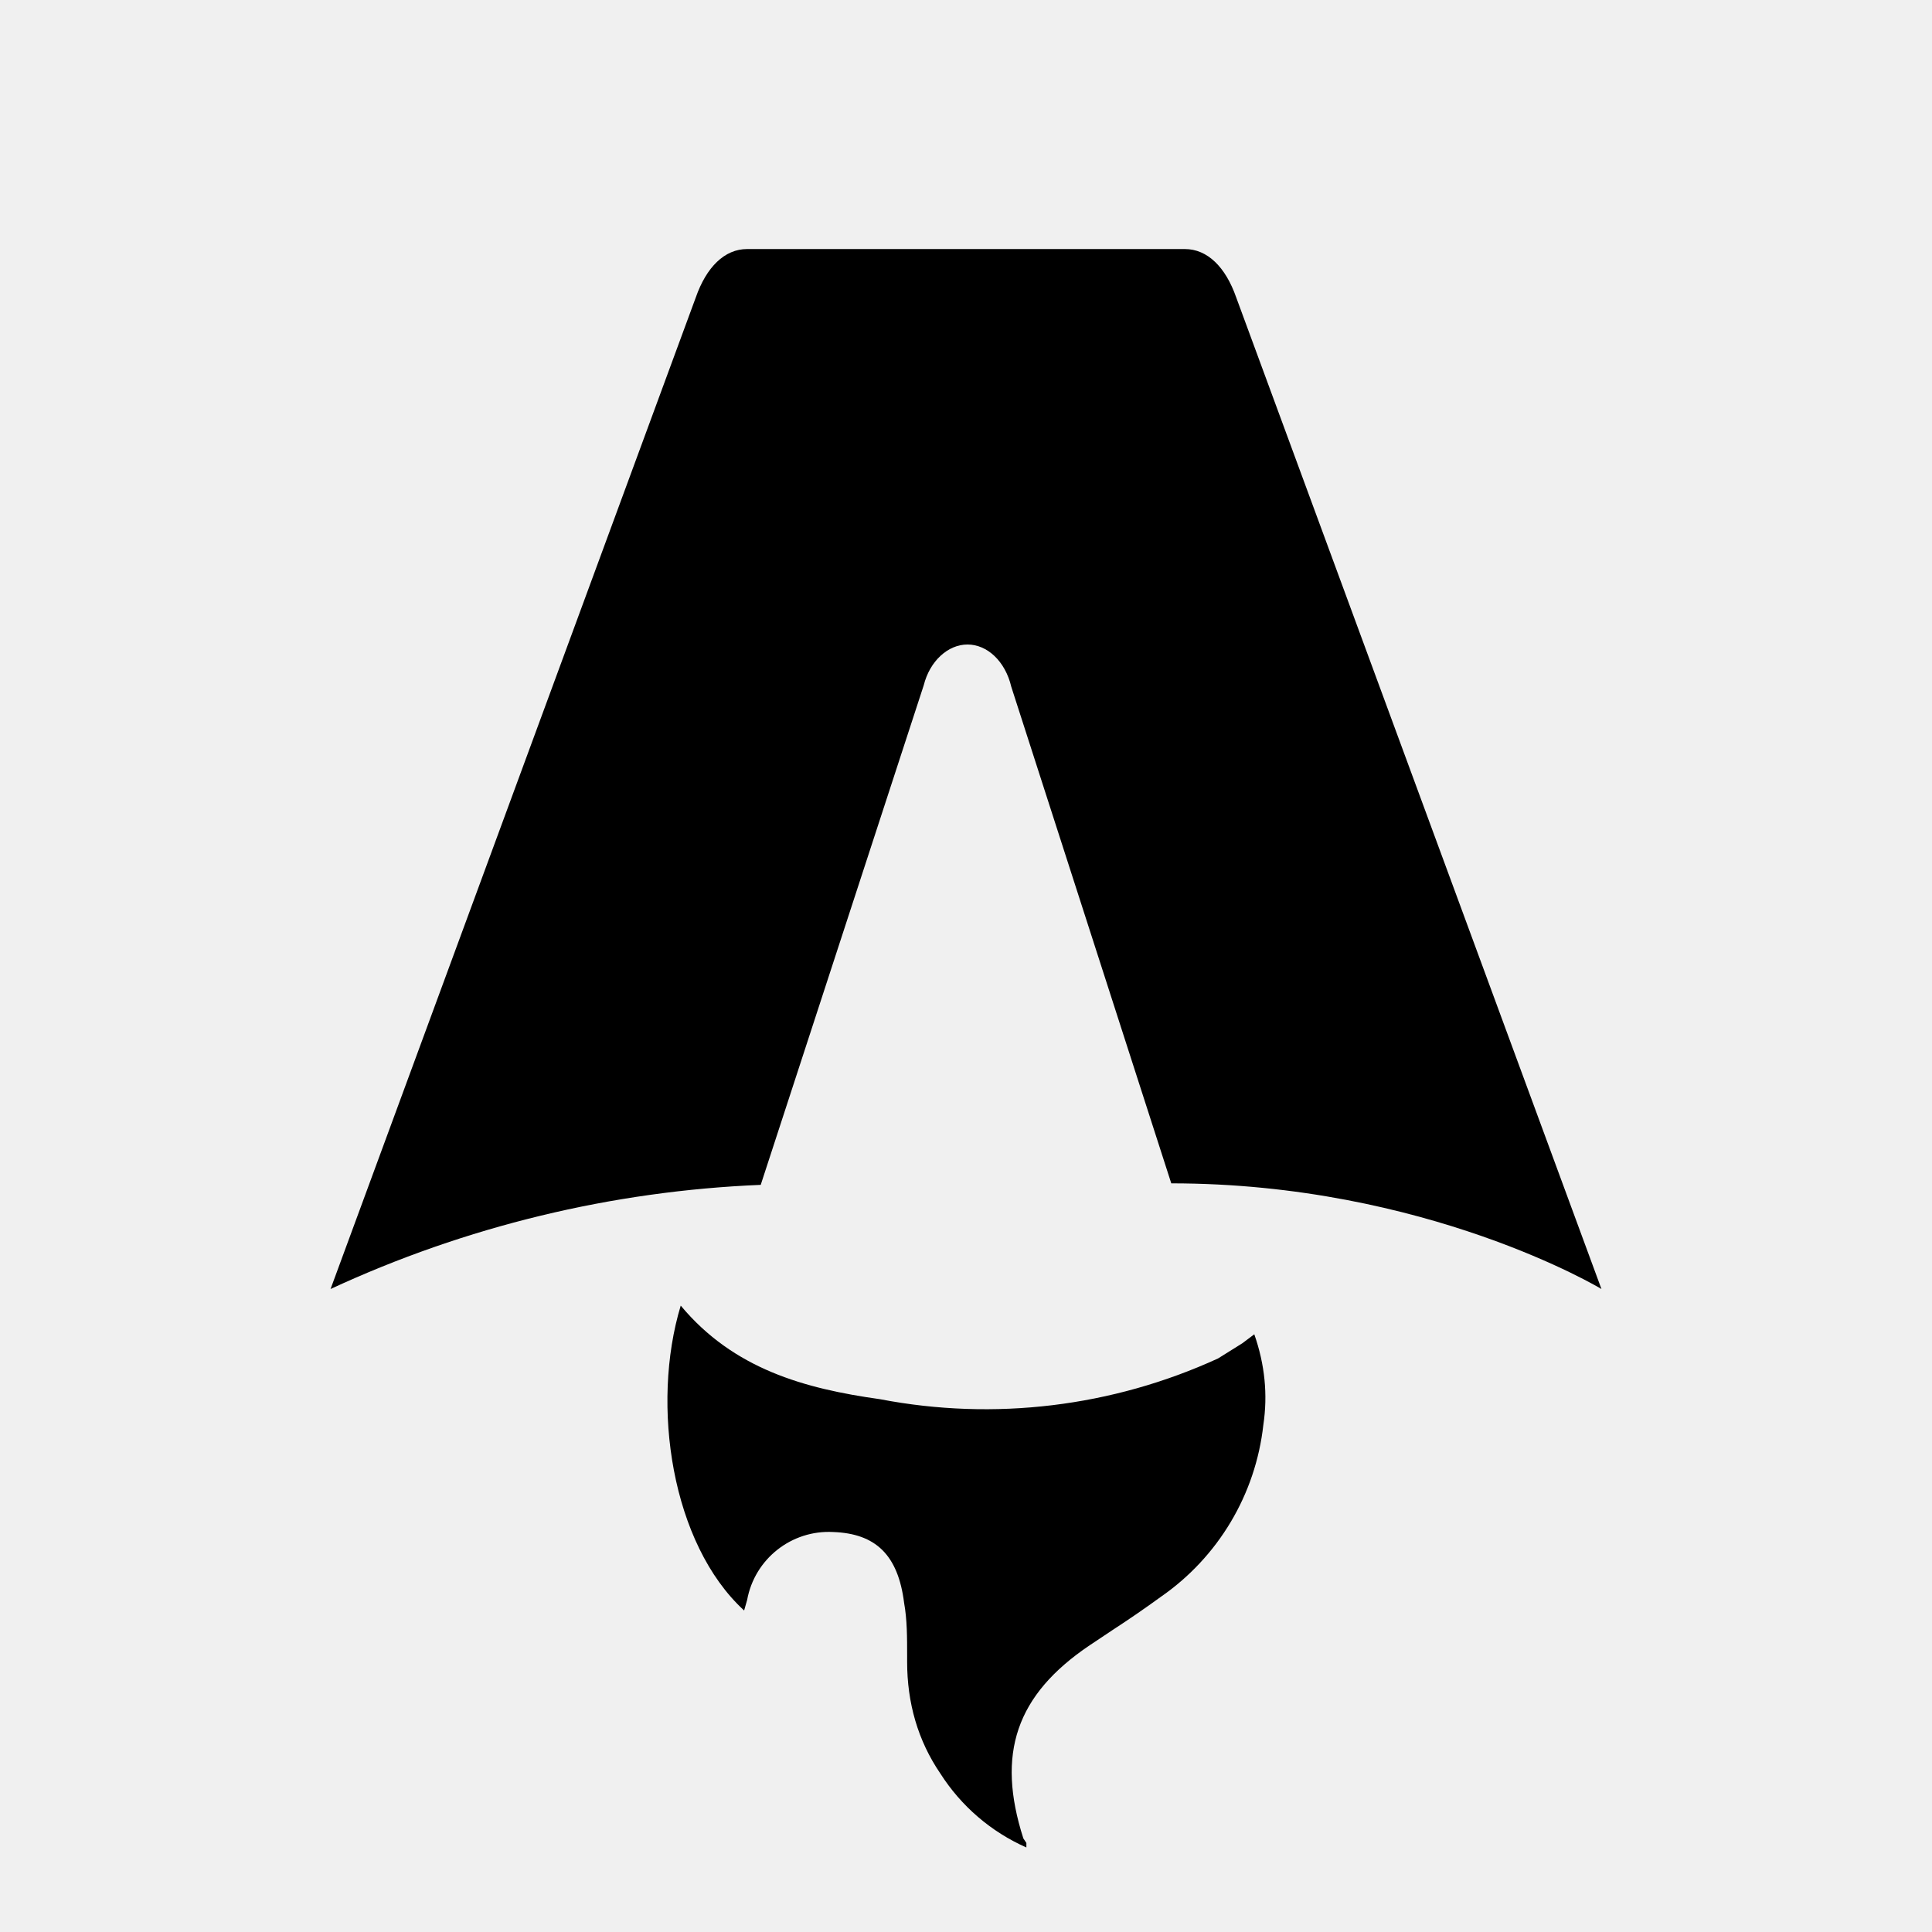
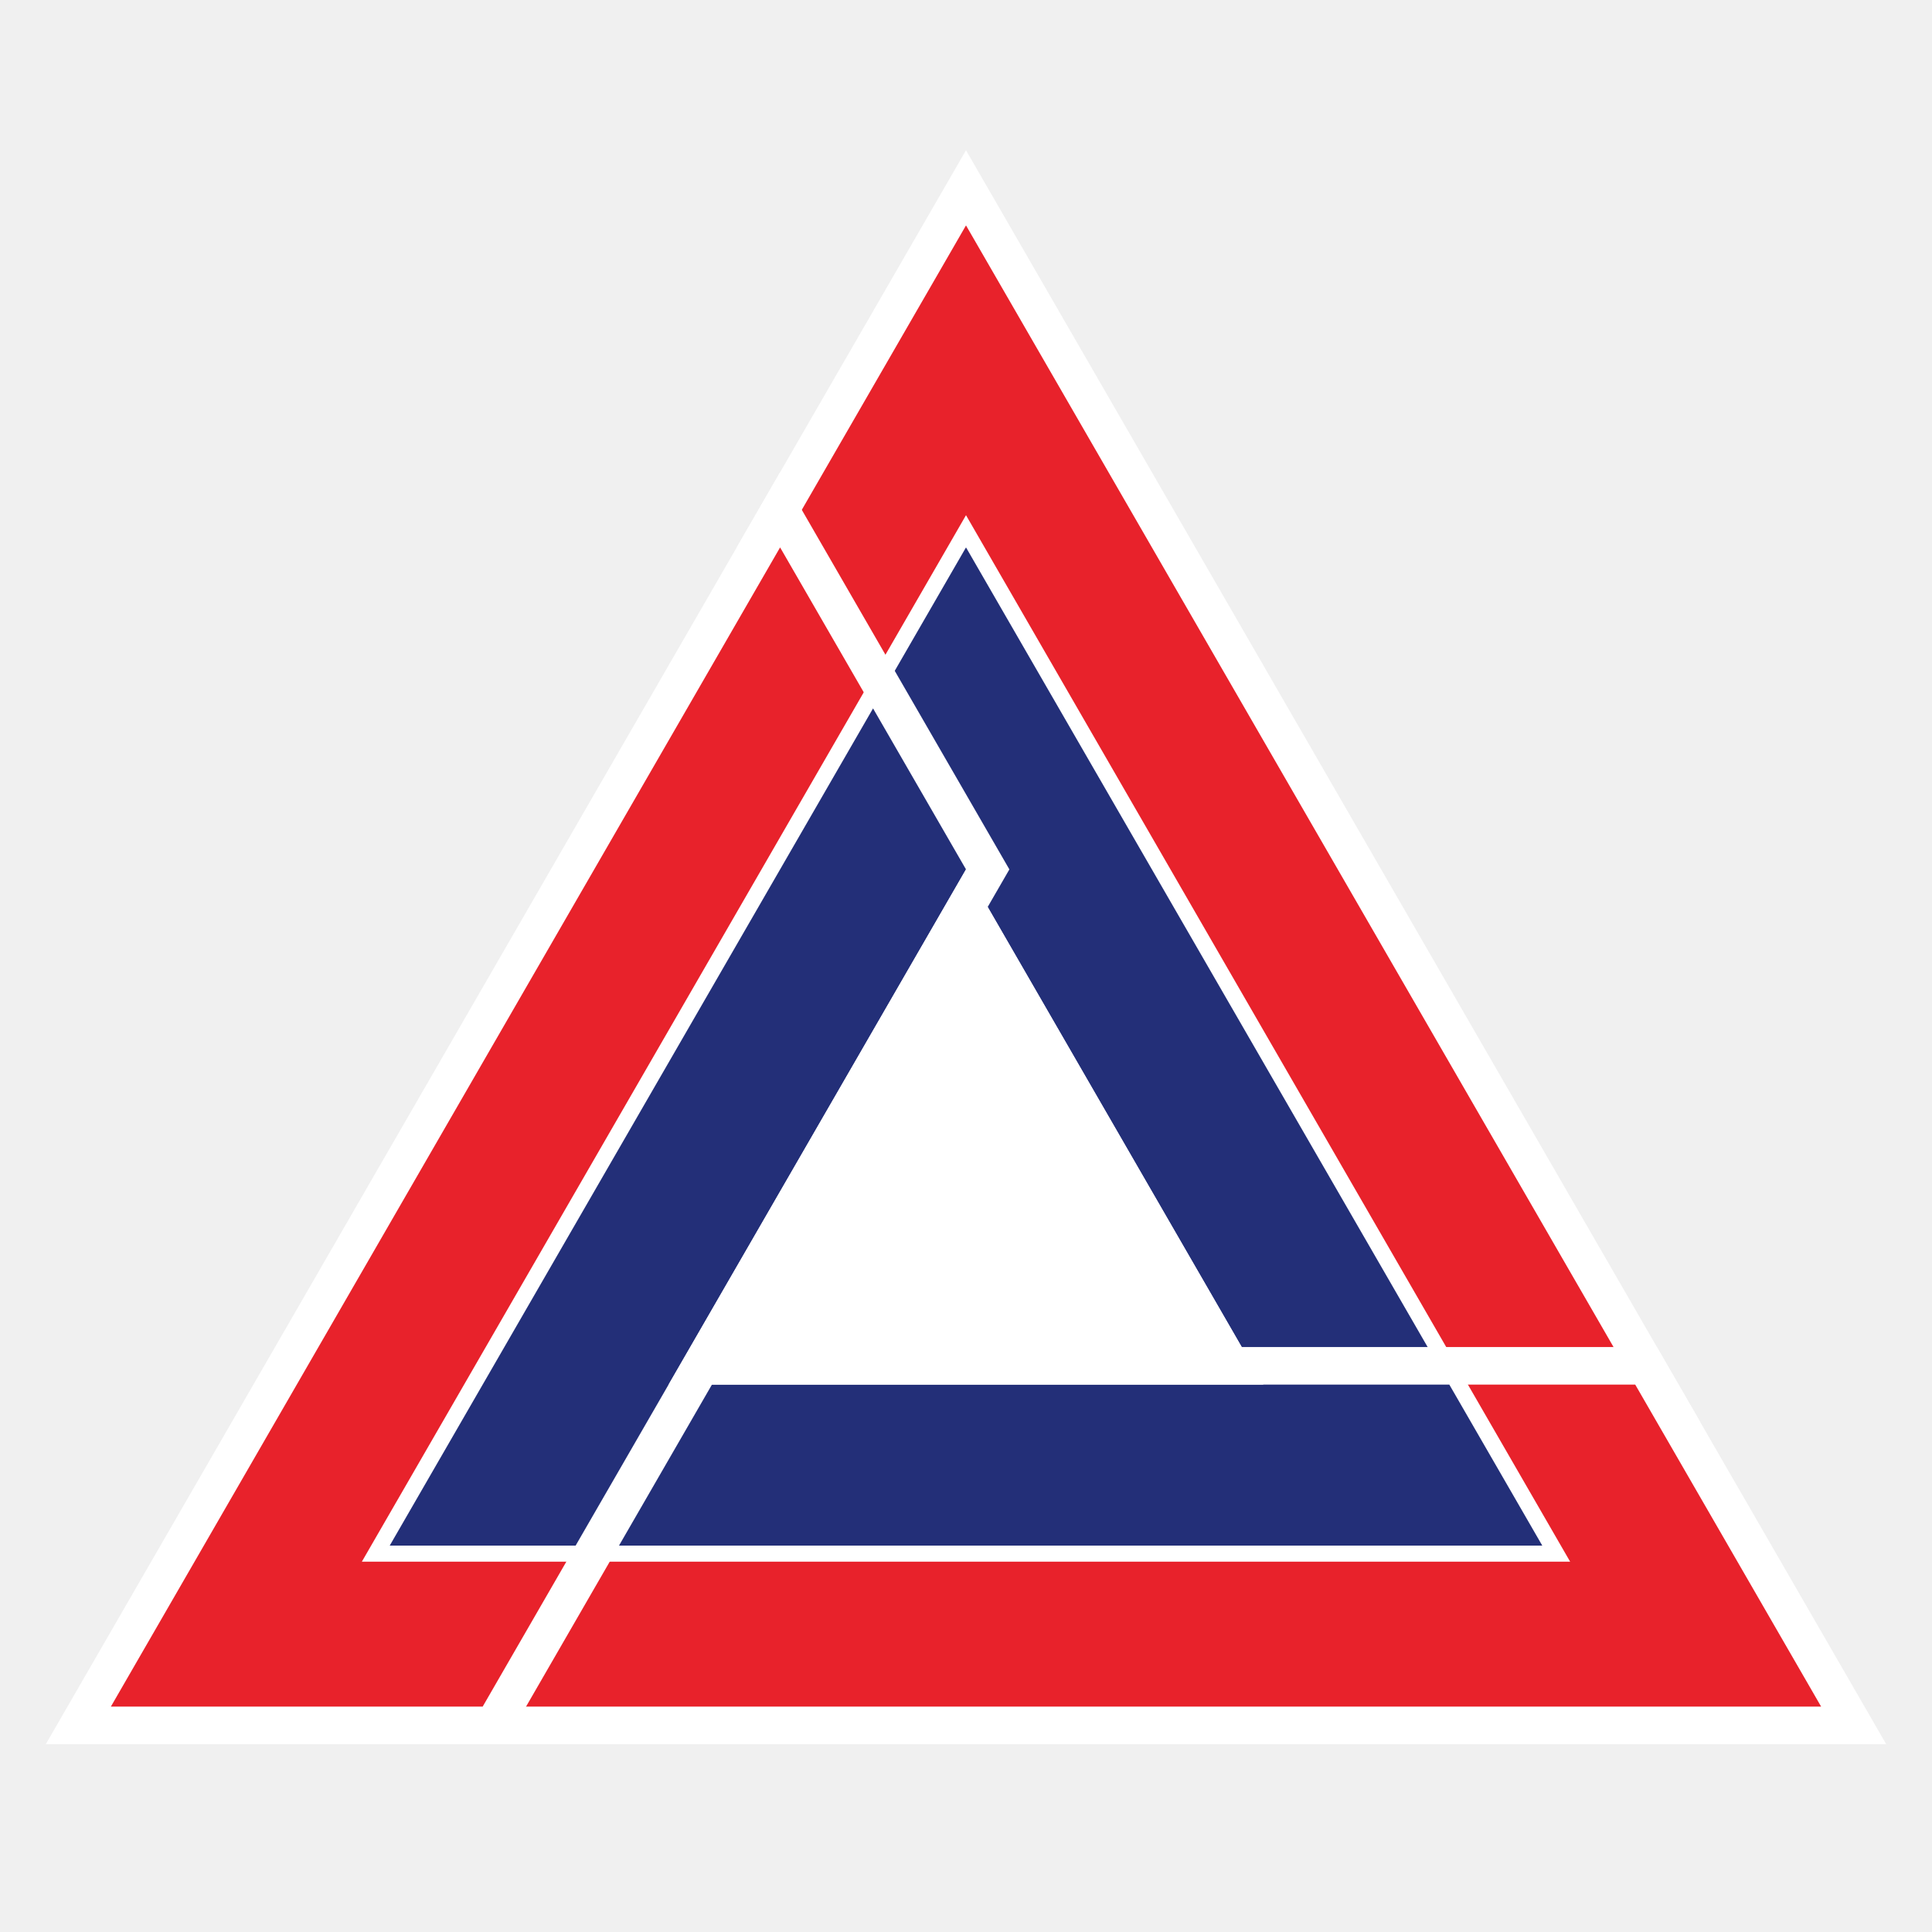
- <svg xmlns="http://www.w3.org/2000/svg" fill="none" viewBox="0 0 128 128">
-   <path d="M50.4 78.5a75.1 75.1 0 0 0-28.5 6.9l24.2-65.7c.7-2 1.9-3.2 3.4-3.2h29c1.5 0 2.7 1.2 3.4 3.2l24.2 65.7s-11.6-7-28.5-7L67 45.5c-.4-1.7-1.6-2.8-2.9-2.8-1.3 0-2.5 1.1-2.9 2.7L50.4 78.5Zm-1.1 28.2Zm-4.2-20.2c-2 6.6-.6 15.8 4.2 20.2a17.5 17.5 0 0 1 .2-.7 5.5 5.5 0 0 1 5.7-4.5c2.8.1 4.3 1.5 4.7 4.7.2 1.1.2 2.3.2 3.5v.4c0 2.7.7 5.2 2.2 7.4a13 13 0 0 0 5.7 4.9v-.3l-.2-.3c-1.8-5.6-.5-9.5 4.4-12.8l1.5-1a73 73 0 0 0 3.2-2.2 16 16 0 0 0 6.8-11.4c.3-2 .1-4-.6-6l-.8.6-1.6 1a37 37 0 0 1-22.4 2.7c-5-.7-9.7-2-13.2-6.2Z" />
-   <style>
-         path { fill: #000; }
-         @media (prefers-color-scheme: dark) {
-             path { fill: #FFF; }
-         }
-     </style>
+ <svg xmlns="http://www.w3.org/2000/svg" viewBox="10 7 180 180">
+   <g stroke="#FFFFFF" stroke-linejoin="miter" paint-order="stroke">
+     <polygon points="100.00,28.00 162.35,136.00 127.71,136.00 82.68,58.00" fill="#E8222B" stroke-width="7" />
+     <polygon points="100.00,58.00 145.03,136.00 127.71,136.00 91.34,73.00" fill="#232F78" stroke-width="3" />
+     <polygon points="179.67,166.00 54.97,166.00 72.29,136.00 162.35,136.00" fill="#E8222B" stroke-width="7" />
+     <polygon points="153.69,151.00 63.63,151.00 72.29,136.00 145.03,136.00" fill="#232F78" stroke-width="3" />
+     <polygon points="20.33,166.00 82.68,58.00 100.00,88.00 54.97,166.00" fill="#E8222B" stroke-width="7" />
+     <polygon points="46.31,151.00 91.34,73.00 100.00,88.00 63.63,151.00" fill="#232F78" stroke-width="3" />
+   </g>
+   <polygon points="100,88 127.71,136 72.29,136" fill="#FFFFFF" />
</svg>
